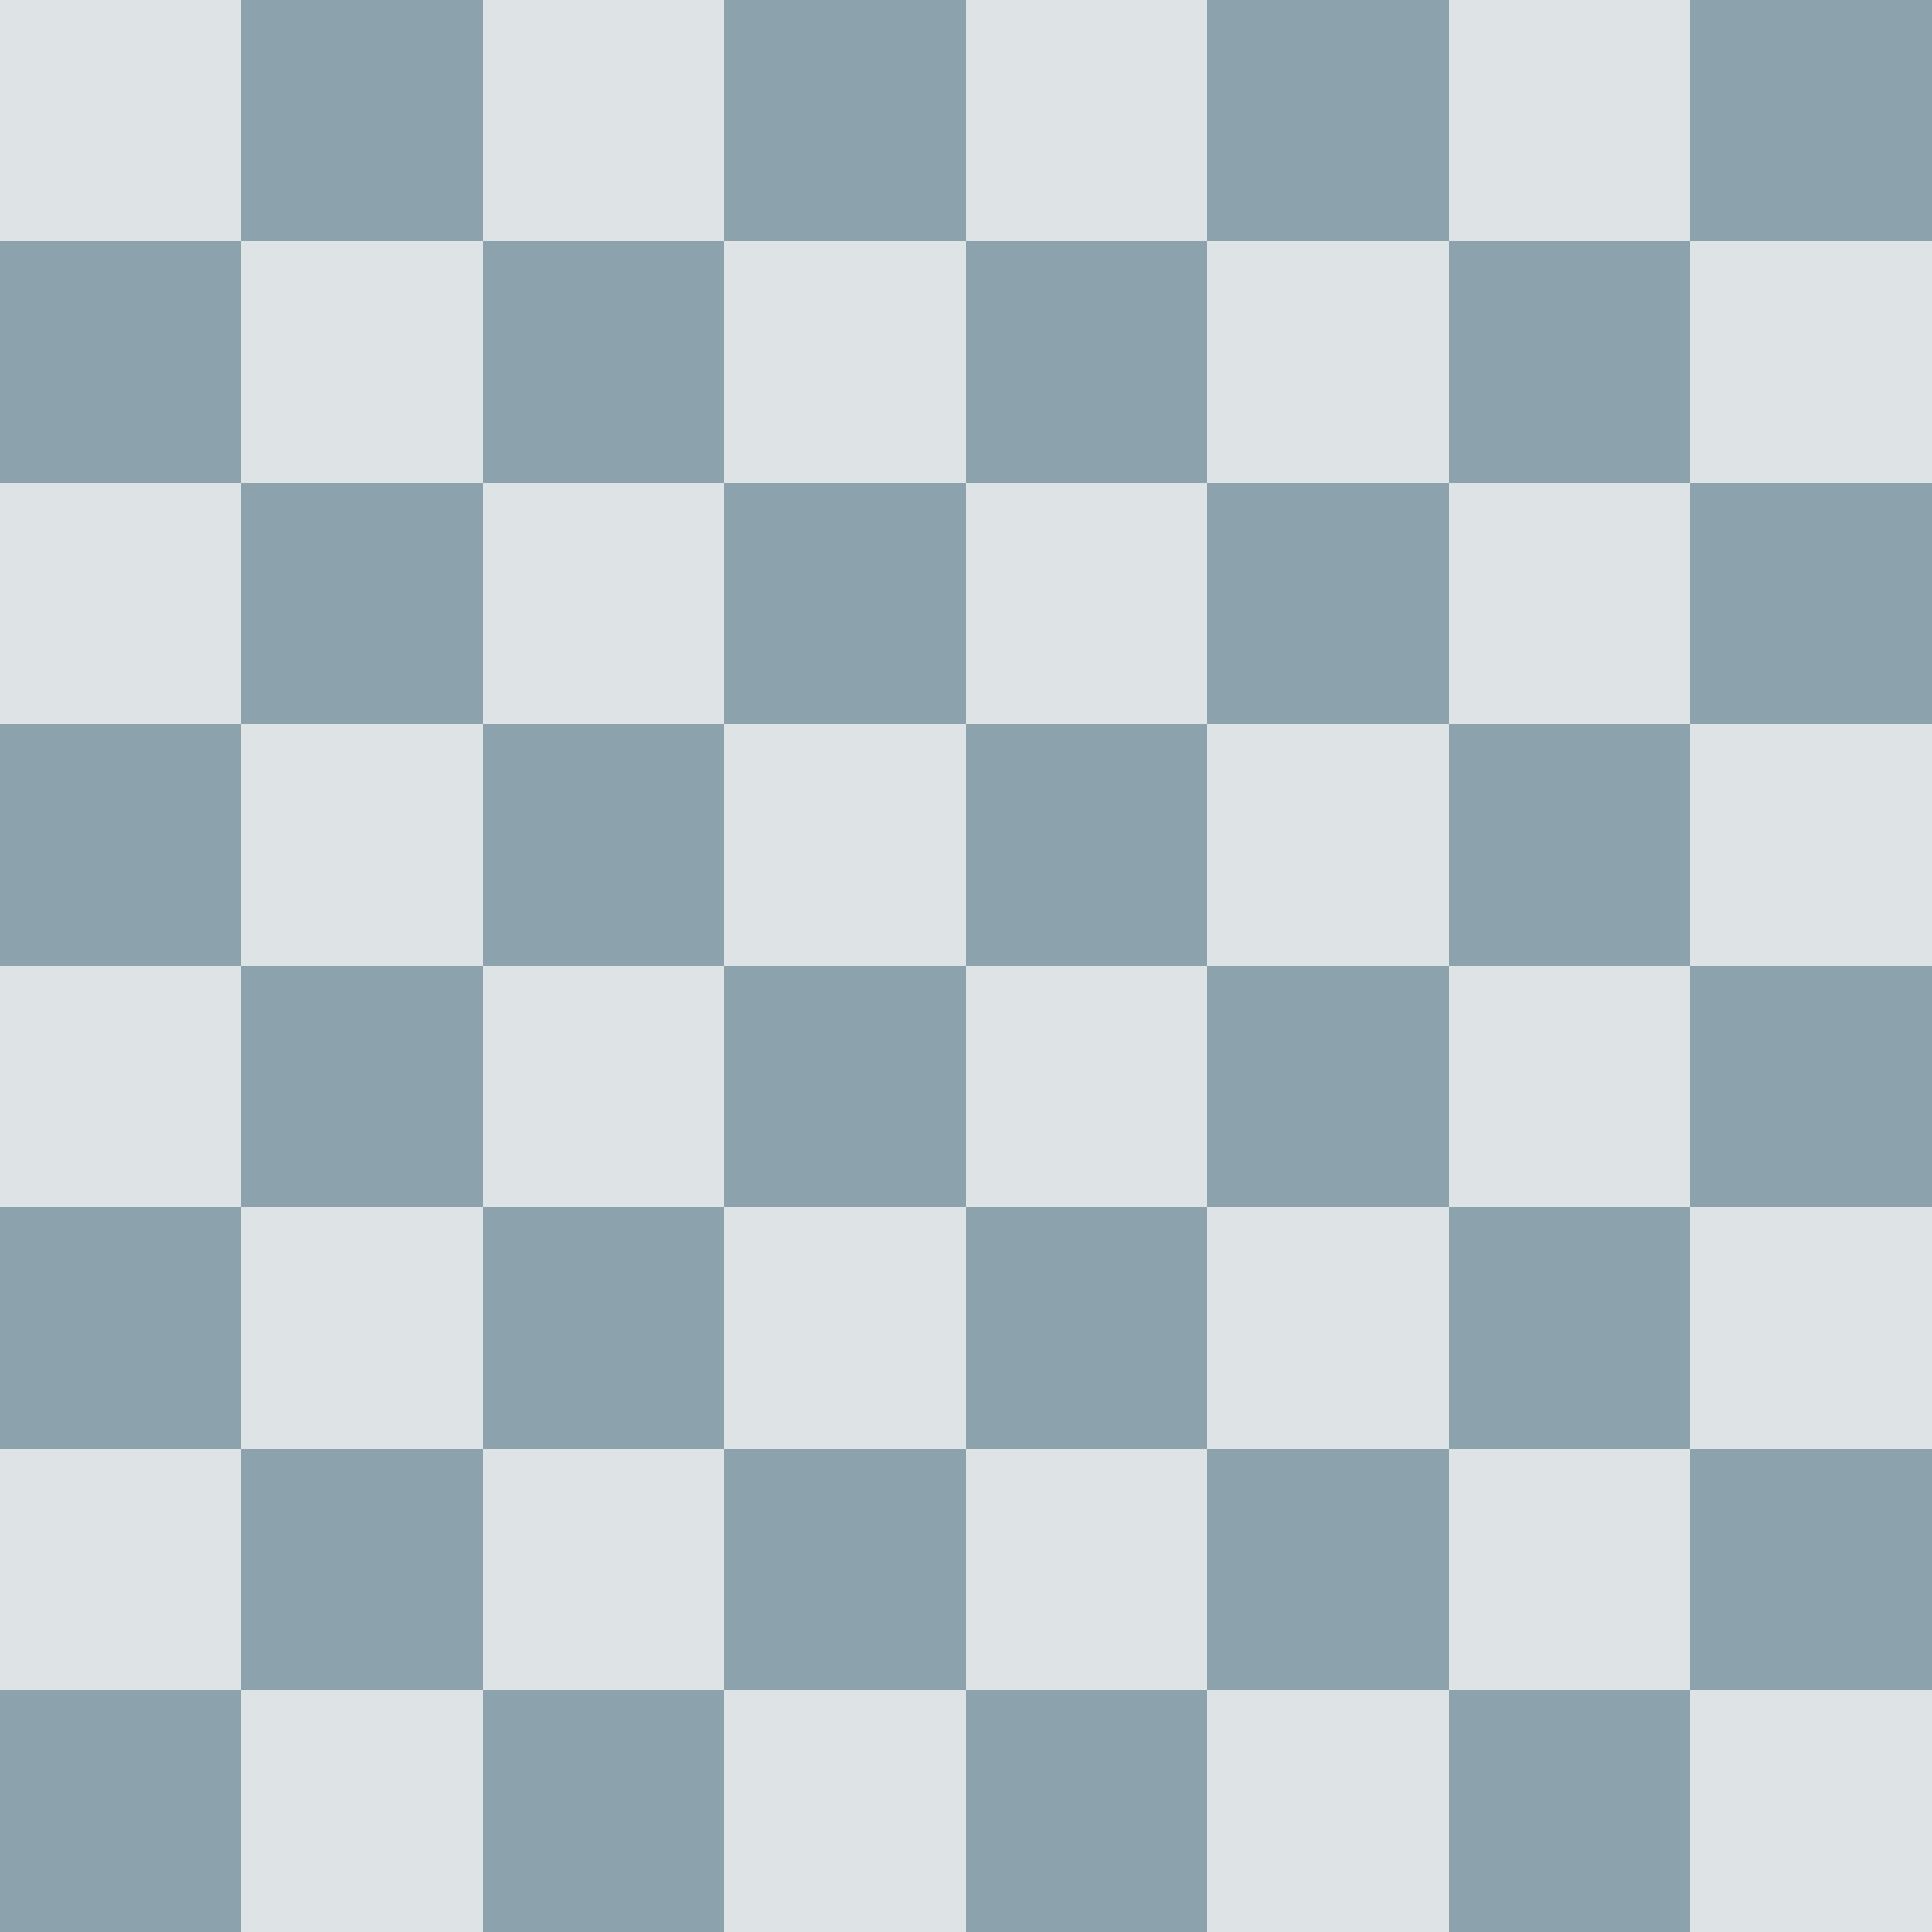
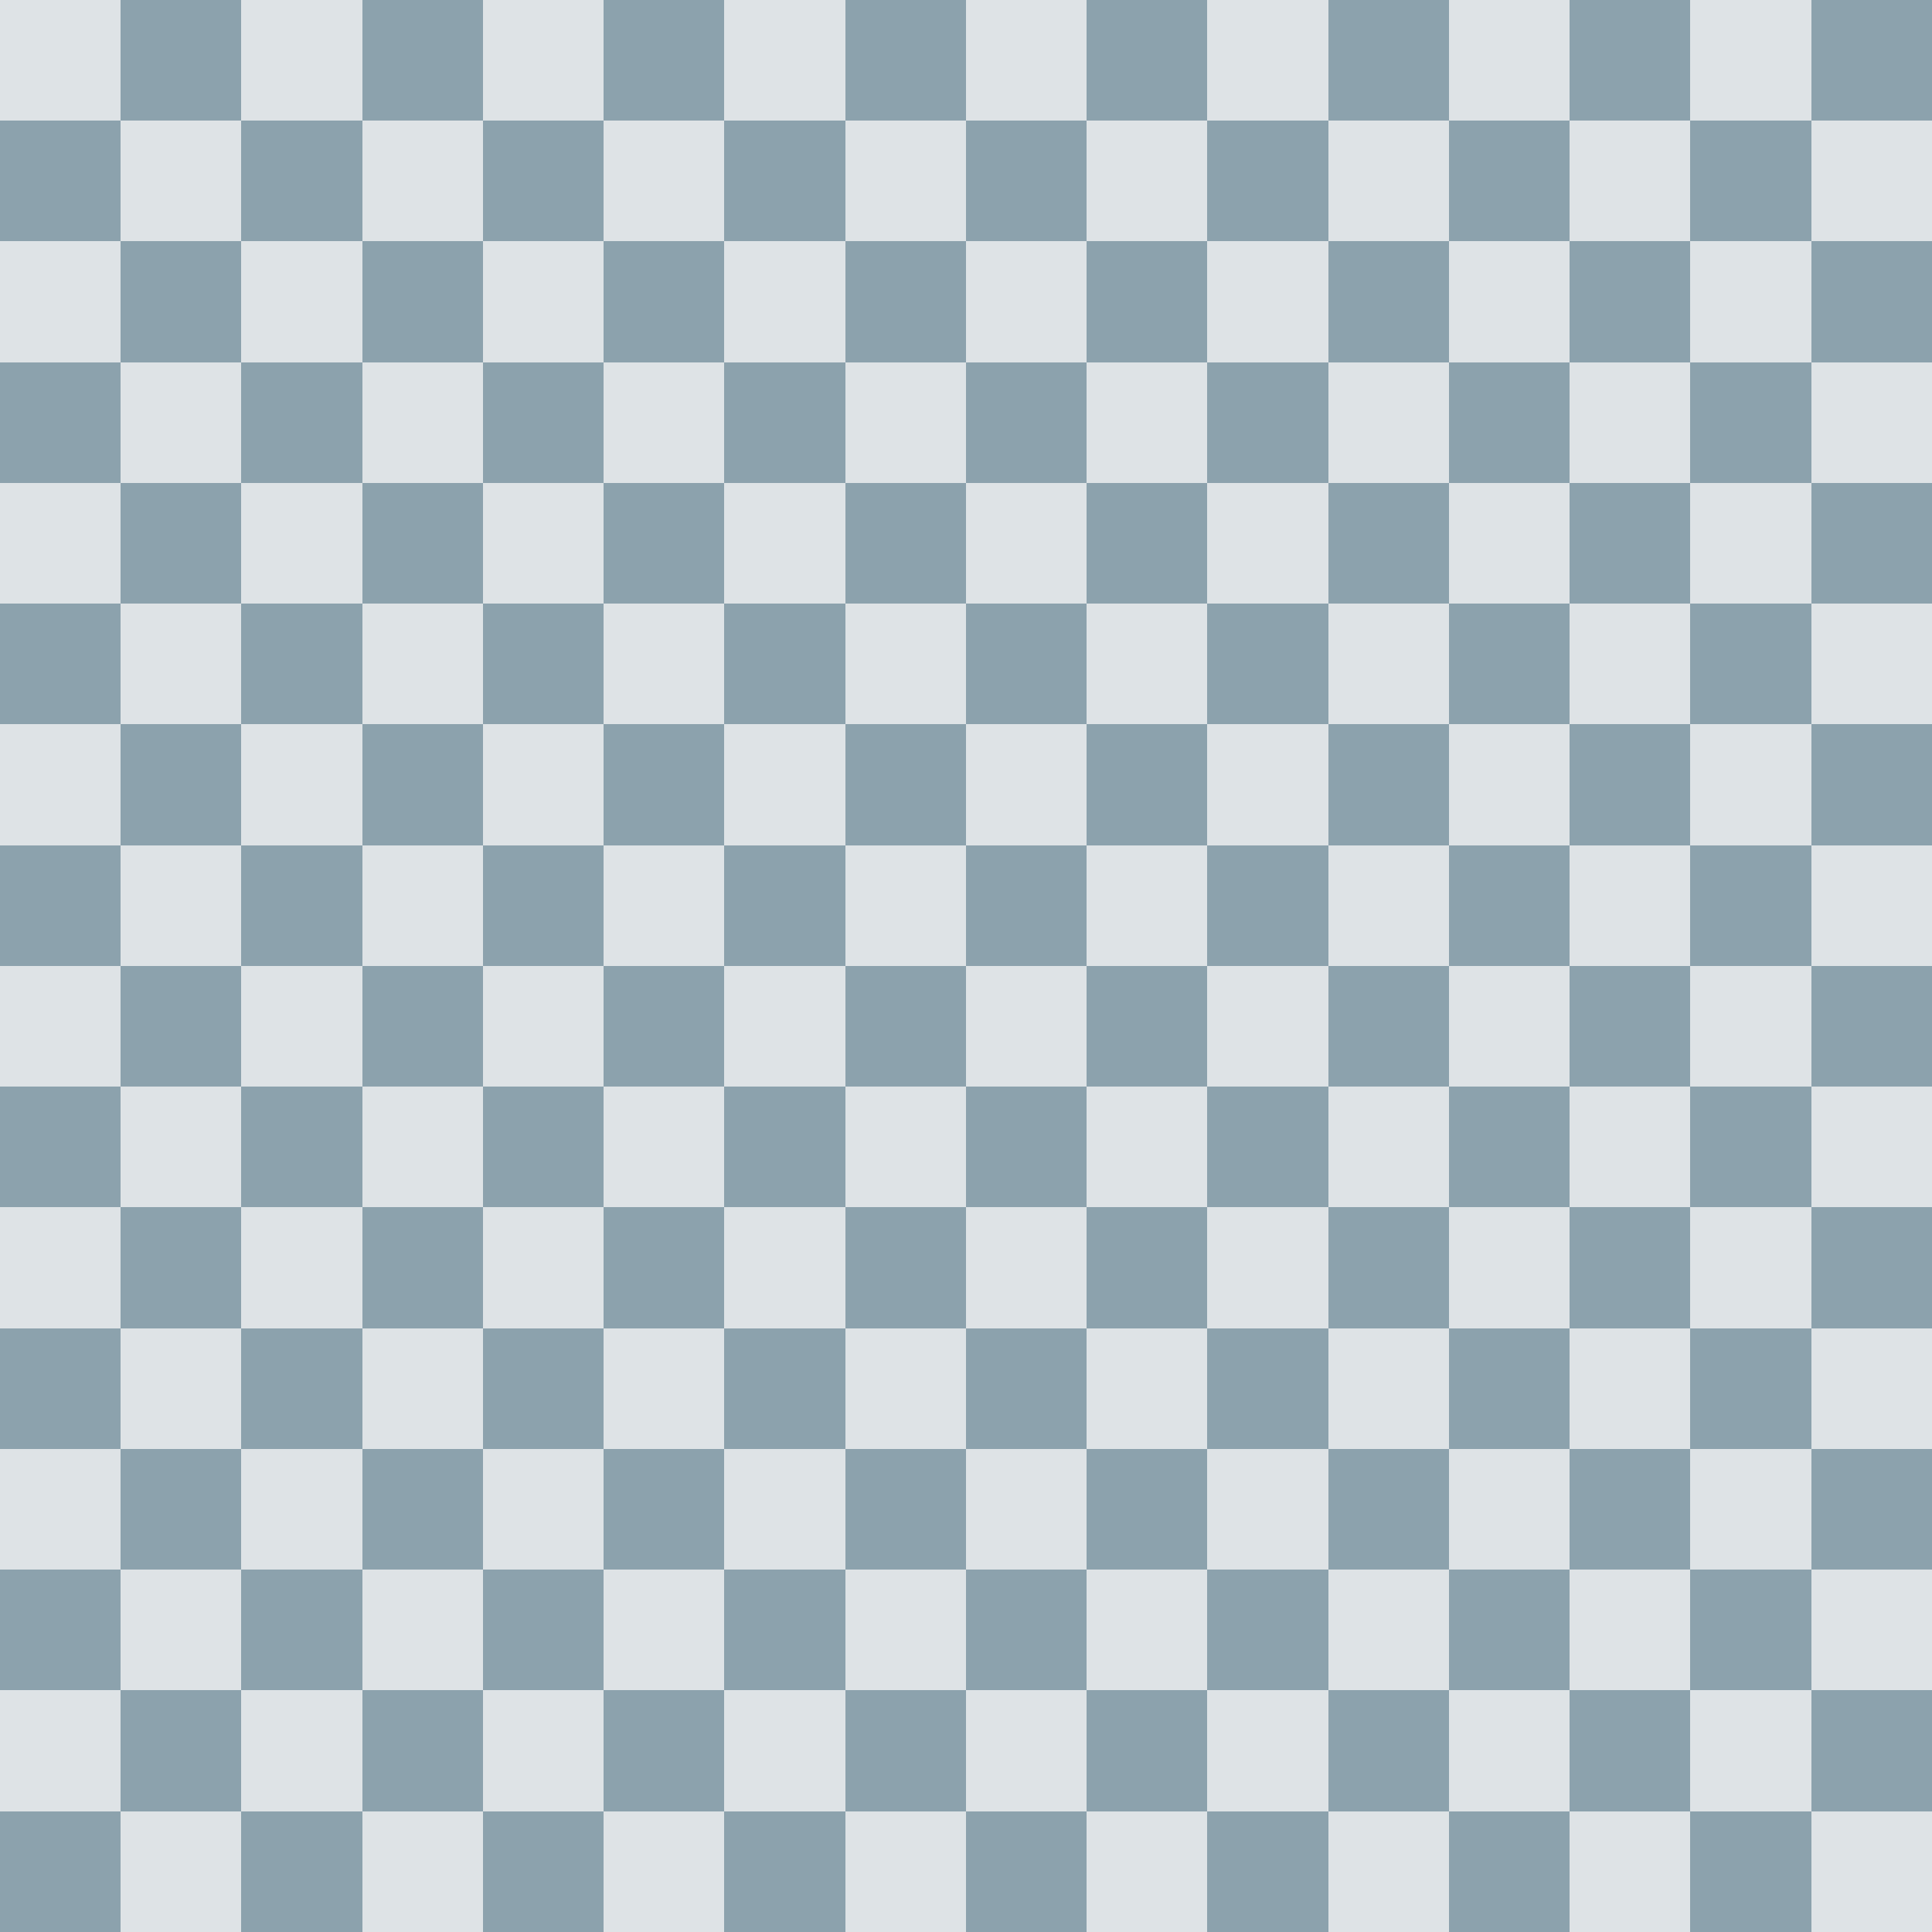
- <svg xmlns="http://www.w3.org/2000/svg" xmlns:xlink="http://www.w3.org/1999/xlink" viewBox="0 0 8 8" shape-rendering="crispEdges">
-   <g id="a">
-     <g id="b">
-       <g id="c">
-         <g id="d">
-           <rect width="1" height="1" fill="#dee3e6" id="e" />
-           <use x="1" y="1" href="#e" xlink:href="#e" />
-           <rect y="1" width="1" height="1" fill="#8ca2ad" id="f" />
-           <use x="1" y="-1" href="#f" xlink:href="#f" />
+ <svg xmlns="http://www.w3.org/2000/svg" xmlns:xlink="http://www.w3.org/1999/xlink" viewBox="0 0 16 16" shape-rendering="crispEdges">
+   <g id="h">
+     <g id="g">
+       <g id="a">
+         <g id="b">
+           <g id="c">
+             <g id="d">
+               <rect width="1" height="1" fill="#dee3e6" id="e" />
+               <use x="1" y="1" href="#e" xlink:href="#e" />
+               <rect y="1" width="1" height="1" fill="#8ca2ad" id="f" />
+               <use x="1" y="-1" href="#f" xlink:href="#f" />
+             </g>
+             <use x="2" href="#d" xlink:href="#d" />
+           </g>
+           <use x="4" href="#c" xlink:href="#c" />
        </g>
-         <use x="2" href="#d" xlink:href="#d" />
+         <use y="2" href="#b" xlink:href="#b" />
      </g>
-       <use x="4" href="#c" xlink:href="#c" />
+       <use y="4" href="#a" xlink:href="#a" />
    </g>
-     <use y="2" href="#b" xlink:href="#b" />
+     <use y="8" href="#g" xlink:href="#g" />
  </g>
-   <use y="4" href="#a" xlink:href="#a" />
+   <use x="8" href="#h" xlink:href="#h" />
</svg>
